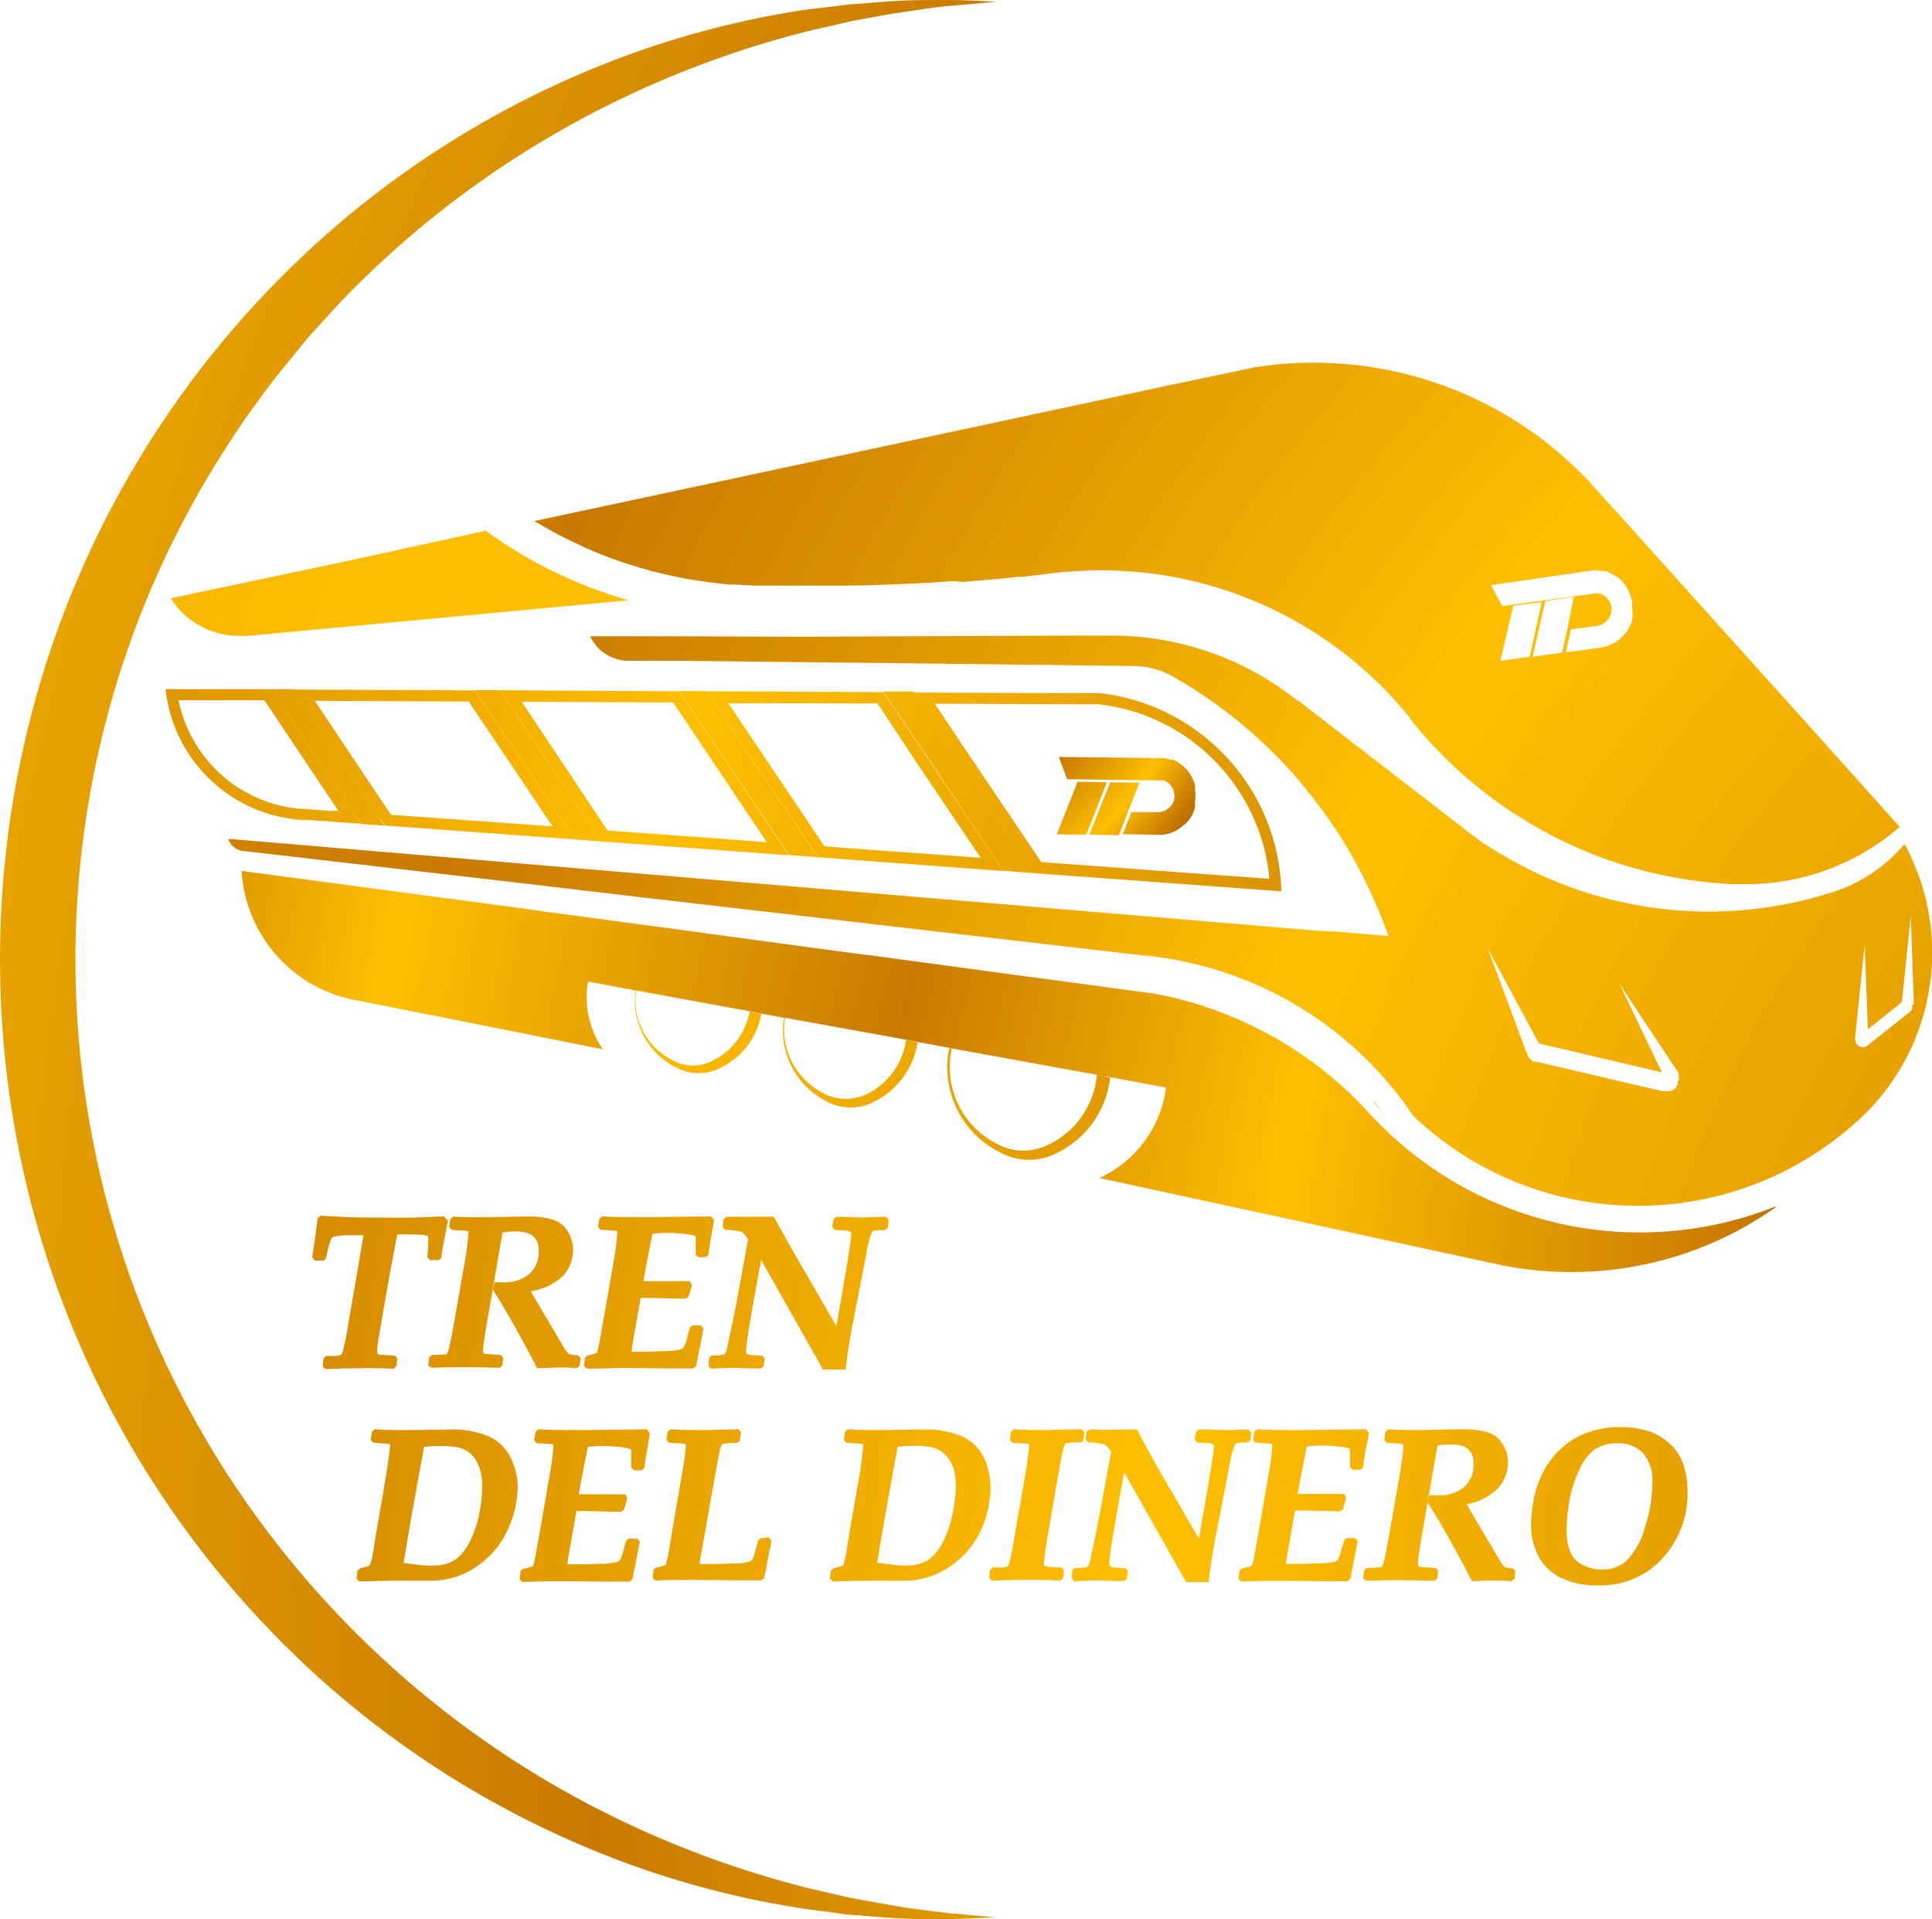
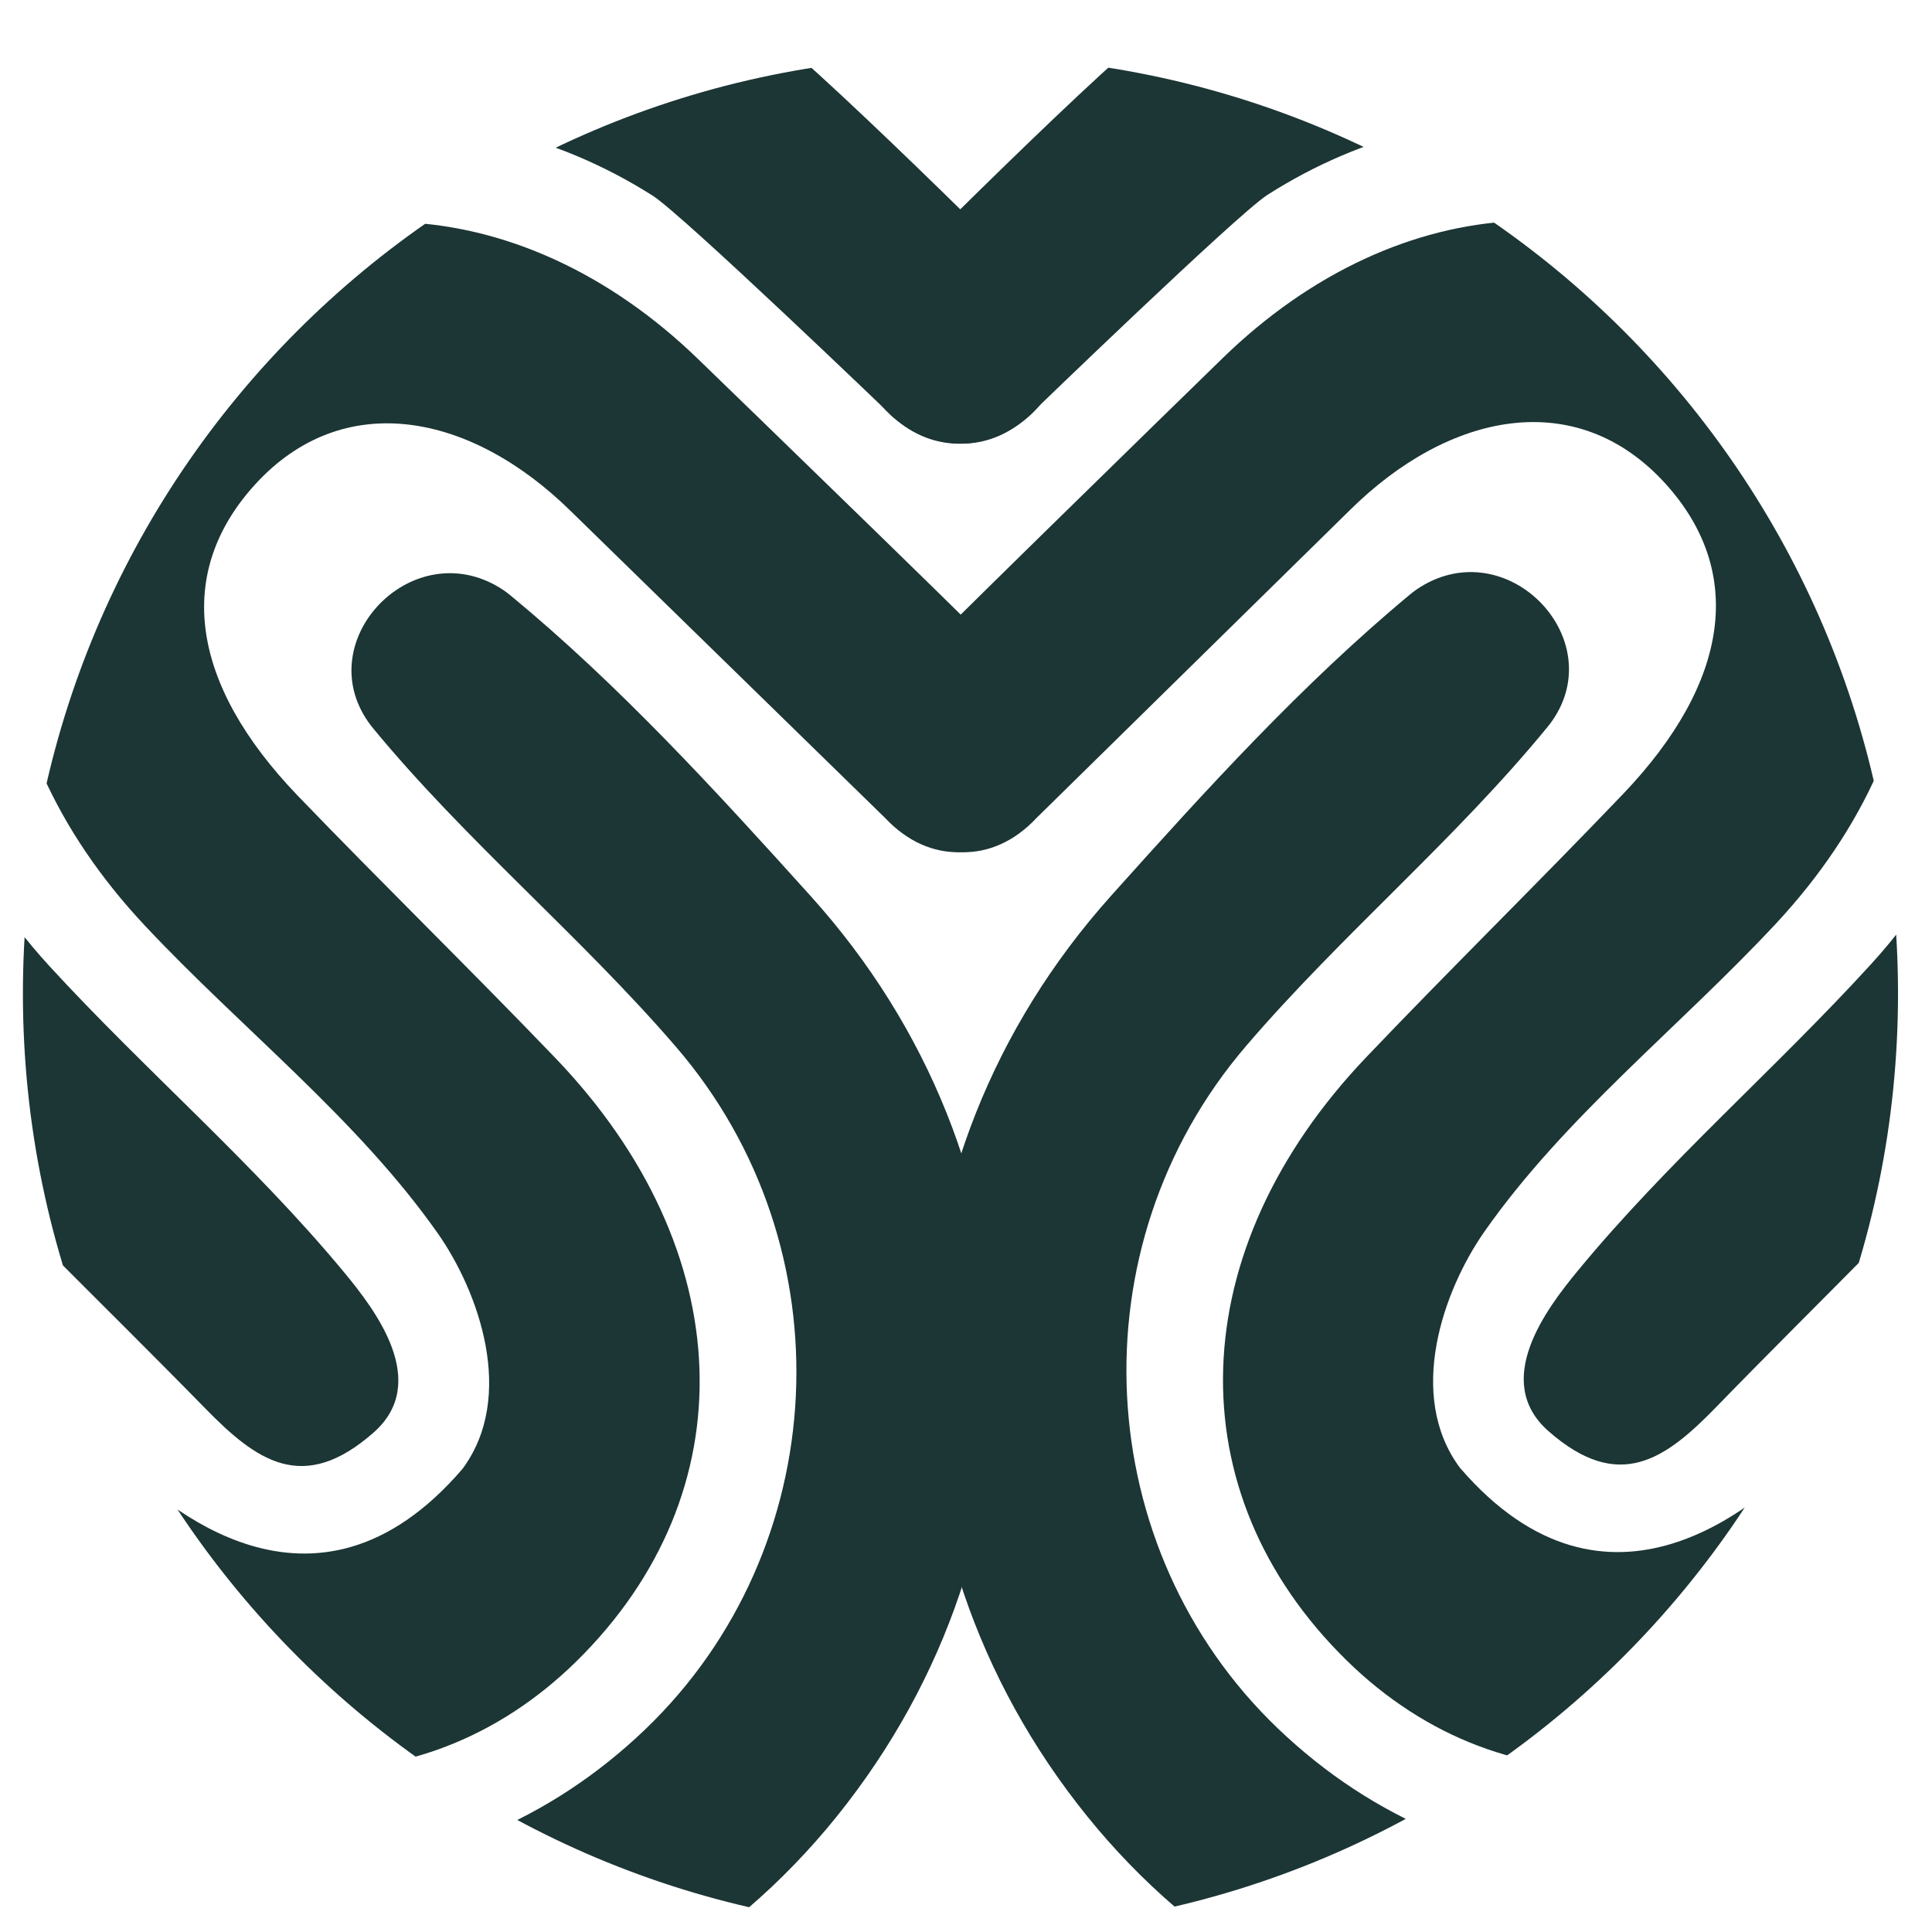
- <svg xmlns="http://www.w3.org/2000/svg" xmlns:xlink="http://www.w3.org/1999/xlink" viewBox="0 0 202.55 201.17">
-   <defs>
-     <style>.cls-1{fill:url(#Degradado_sin_nombre_54);}.cls-2{fill:url(#Degradado_sin_nombre_54-5);}.cls-3{fill:url(#Degradado_sin_nombre_54-8);}.cls-4{fill:url(#Degradado_sin_nombre_54-13);}.cls-5{fill:url(#Degradado_sin_nombre_52);}.cls-6{fill:none;}.cls-7{fill:url(#Degradado_sin_nombre_52-2);}.cls-8{fill:url(#Degradado_sin_nombre_4);}.cls-9{fill:url(#Degradado_sin_nombre_6);}.cls-10{fill:url(#Degradado_sin_nombre_52-6);}.cls-11{fill:url(#Degradado_sin_nombre_4-2);}.cls-12{fill:url(#Degradado_sin_nombre_52-8);}.cls-13{fill:url(#Degradado_sin_nombre_52-12);}.cls-14{fill:url(#Degradado_sin_nombre_52-14);}.cls-15{fill:url(#Degradado_sin_nombre_52-16);}.cls-16{fill:url(#Degradado_sin_nombre_52-19);}.cls-17{fill:url(#Degradado_sin_nombre_52-21);}.cls-18{fill:url(#Degradado_sin_nombre_52-23);}.cls-19{fill:url(#Degradado_sin_nombre_52-25);}.cls-20{fill:url(#Degradado_sin_nombre_52-26);}.cls-21{fill:url(#Degradado_sin_nombre_52-28);}</style>
-     <radialGradient id="Degradado_sin_nombre_54" cx="316.5" cy="176.43" r="653.03" gradientUnits="userSpaceOnUse">
-       <stop offset="0.11" stop-color="#c87a00" />
-       <stop offset="0.3" stop-color="#ffbf00" />
-       <stop offset="0.49" stop-color="#c87a00" />
-       <stop offset="0.67" stop-color="#ffbf00" />
-       <stop offset="0.78" stop-color="#c87a00" />
-       <stop offset="1" stop-color="#332700" />
-     </radialGradient>
-     <radialGradient id="Degradado_sin_nombre_54-5" cx="316.57" cy="176.42" r="653.2" xlink:href="#Degradado_sin_nombre_54" />
-     <radialGradient id="Degradado_sin_nombre_54-8" cx="316.36" cy="176.42" r="652.63" xlink:href="#Degradado_sin_nombre_54" />
-     <radialGradient id="Degradado_sin_nombre_54-13" cx="316.53" cy="176.44" r="653.19" xlink:href="#Degradado_sin_nombre_54" />
-     <radialGradient id="Degradado_sin_nombre_52" cx="363.21" cy="158.85" r="617.83" gradientUnits="userSpaceOnUse">
-       <stop offset="0" stop-color="#332700" />
-       <stop offset="0.19" stop-color="#c87a00" />
-       <stop offset="0.35" stop-color="#ffbf00" />
-       <stop offset="0.49" stop-color="#c87a00" />
-       <stop offset="0.67" stop-color="#ffbf00" />
-       <stop offset="0.78" stop-color="#c87a00" />
-       <stop offset="1" stop-color="#332700" />
-     </radialGradient>
-     <radialGradient id="Degradado_sin_nombre_52-2" cx="195.73" cy="114.77" r="336.87" xlink:href="#Degradado_sin_nombre_52" />
-     <radialGradient id="Degradado_sin_nombre_4" cx="277.36" cy="159.02" r="632.94" gradientUnits="userSpaceOnUse">
-       <stop offset="0" stop-color="#332700" />
-       <stop offset="0.02" stop-color="#c87a00" />
-       <stop offset="0.24" stop-color="#ffbf00" />
-       <stop offset="0.38" stop-color="#c87a00" />
-       <stop offset="0.67" stop-color="#ffbf00" />
-       <stop offset="0.78" stop-color="#c87a00" />
-       <stop offset="1" stop-color="#332700" />
-     </radialGradient>
-     <radialGradient id="Degradado_sin_nombre_6" cx="277.39" cy="159.08" r="633.04" gradientUnits="userSpaceOnUse">
-       <stop offset="0" stop-color="#332700" />
-       <stop offset="0.19" stop-color="#c87a00" />
-       <stop offset="0.35" stop-color="#ffbf00" />
-       <stop offset="0.4" stop-color="#ffbf00" />
-       <stop offset="0.78" stop-color="#c87a00" />
-       <stop offset="1" stop-color="#332700" />
-     </radialGradient>
-     <radialGradient id="Degradado_sin_nombre_52-6" cx="277.37" cy="159.01" r="632.95" xlink:href="#Degradado_sin_nombre_52" />
-     <radialGradient id="Degradado_sin_nombre_4-2" cx="277.37" cy="159.03" r="632.98" xlink:href="#Degradado_sin_nombre_4" />
-     <radialGradient id="Degradado_sin_nombre_52-8" cx="238.67" cy="138.4" r="300.73" xlink:href="#Degradado_sin_nombre_52" />
-     <radialGradient id="Degradado_sin_nombre_52-12" cx="276.78" cy="144.25" r="620.58" xlink:href="#Degradado_sin_nombre_52" />
-     <radialGradient id="Degradado_sin_nombre_52-14" cx="275.95" cy="140.97" r="617.21" xlink:href="#Degradado_sin_nombre_52" />
-     <radialGradient id="Degradado_sin_nombre_52-16" cx="275.37" cy="138.92" r="615.75" xlink:href="#Degradado_sin_nombre_52" />
-     <radialGradient id="Degradado_sin_nombre_52-19" cx="277.35" cy="159.07" r="632.93" xlink:href="#Degradado_sin_nombre_52" />
-     <radialGradient id="Degradado_sin_nombre_52-21" cx="277.37" cy="159.04" r="632.97" xlink:href="#Degradado_sin_nombre_52" />
-     <radialGradient id="Degradado_sin_nombre_52-23" cx="277.33" cy="159.02" r="632.82" xlink:href="#Degradado_sin_nombre_52" />
-     <radialGradient id="Degradado_sin_nombre_52-25" cx="277.39" cy="159.01" r="632.99" xlink:href="#Degradado_sin_nombre_52" />
-     <radialGradient id="Degradado_sin_nombre_52-26" cx="277.35" cy="159.04" r="632.9" xlink:href="#Degradado_sin_nombre_52" />
-     <radialGradient id="Degradado_sin_nombre_52-28" cx="65.01" cy="-548.16" r="45.64" gradientTransform="translate(-50.36 596.94) rotate(8.48)" xlink:href="#Degradado_sin_nombre_52" />
+ <svg xmlns="http://www.w3.org/2000/svg" width="1000" height="1000" viewBox="0 0 264.583 264.584" version="1.1" id="svg4792">
+   <defs id="defs4786">
+     <clipPath clipPathUnits="userSpaceOnUse" id="clipPath1836">
+       <path d="m 102.933,3202.469 c -14.017,-0.014 -25.366,-11.39 -25.352,-25.407 v 0 c 0.016,-14.016 11.392,-25.367 25.408,-25.351 v 0 c 14.017,0.014 25.368,11.39 25.352,25.407 v 0 c -0.016,14.008 -11.374,25.352 -25.378,25.351 v 0 c -0.01,0 -0.02,0 -0.03,0" id="path1834" />
+     </clipPath>
  </defs>
-   <g id="Capa_2" data-name="Capa 2">
-     <g id="Capa_1-2" data-name="Capa 1">
-       <path class="cls-1" d="M41.14,143.49h.15l.28-.28.09-.8-.26-.3-1.27-.07c-.42,0-.51-.1-.51-.11s-.07-.06-.07-.2,0-.19,0-.3c0-.4.14-1.07.29-2l1-5.76.81-4.27h.93q1.08,0,1.71.06a1.75,1.75,0,0,1,.56.1,1.32,1.32,0,0,1,.06.51,15.75,15.75,0,0,1-.1,1.58l0,.14.27.31H46l.29-.26v-.14c0-.24.14-1.07.65-3.59l0-.16-.38-.43-.16,0c-.55,0-1.52.09-2.9.12s-2.59,0-3.57,0c-1.59,0-3.18,0-4.73-.11l-1.49-.07h-.14l-.3.31V128c-.18,1.47-.35,2.7-.53,3.66l0,.15.27.34h.91l.26-.24,0-.1c.06-.28.15-.64.26-1.07a4.54,4.54,0,0,1,.28-.83,1.15,1.15,0,0,1,.13-.21l.38-.1a7.54,7.54,0,0,1,1.08-.11l1.79,0-.67,4-.91,5.25a23.37,23.37,0,0,1-.62,3.05.74.74,0,0,1-.18.27,3.2,3.2,0,0,1-.91.09l-.52,0h-.12l-.26.26-.08.79.27.32h.16c1.12-.05,2.26-.08,3.37-.08C39.13,143.41,40.31,143.44,41.14,143.49Z" />
-       <path class="cls-1" d="M48.48,129a2.3,2.3,0,0,1,.64.08,1,1,0,0,1,0,.18,33,33,0,0,1-.55,3.9l-1,5.71c-.17,1-.34,1.83-.48,2.41a1.48,1.48,0,0,1-.28.69c-.2,0-.49.05-.9.07l-.62,0-.29.24-.1.87.33.24h.11c2.15-.09,4.54-.09,6.91,0h.13l.28-.25.1-.78-.23-.31-1.29-.09a1.24,1.24,0,0,1-.54-.09.27.27,0,0,1-.06-.2v-.23c0-.23.12-1.13.65-4.15l1.39-8.08a7.11,7.11,0,0,1,1.45-.11c1.6,0,2.35.64,2.35,2a3.09,3.09,0,0,1-1,2.47,4.06,4.06,0,0,1-2.75.86c-.21,0-.41,0-.61,0l-.27,0-.19.77.08.11c1,1.54,2.54,4.21,4.48,7.93l.1.19h.21c.7,0,1.38-.07,2-.07s1.29,0,1.81.07h.12l.32-.25.09-.83-.31-.28h-.11a3,3,0,0,1-.77-.12,1.19,1.19,0,0,1-.33-.35c-.16-.2-.51-.79-1.06-1.74l-2.66-4.5A6.22,6.22,0,0,0,59,133.78,4,4,0,0,0,60.08,131a3.61,3.61,0,0,0-.92-2.4c-.63-.72-1.9-1.08-3.87-1.08l-4.25.09c-1.35,0-2.49,0-3.39-.07h-.12l-.31.24-.13.85.28.31Z" />
-       <path class="cls-1" d="M61.69,143.48c1.41,0,2.68-.07,3.77-.07l4.75.05,2.35,0h.12l.3-.25.78-3.94-.28-.32h-.92l-.24.24,0,.07c-.16.47-.25.79-.29,1a3.18,3.18,0,0,1-.36,1,.68.68,0,0,1-.37.21,6.24,6.24,0,0,1-1.3.16c-.66,0-1.45.07-2.35.07H66.21c.06-.5.17-1.18.32-2.05l.64-3.59h.6l4,.09h.12l.3-.23.35-1.18-.22-.43h-.21c-.74,0-1.43,0-2.07,0l-2.59,0c.13-.78.25-1.4.33-1.83l.62-3.13a11.72,11.72,0,0,1,1.69-.1,14.6,14.6,0,0,1,1.57.09,6.13,6.13,0,0,1,1.07.17,1.39,1.39,0,0,1,.21.1,1,1,0,0,1,0,.26c0,.17,0,.66,0,1.5v.14l.28.28H74l.28-.25v-.12c.06-.48.14-1,.24-1.55.26-1.42.3-1.75.31-1.86v-.14l-.29-.35h-.15l-6.55.08c-1.91,0-3.46,0-4.59-.08h-.13l-.29.25-.12.86.26.3h.14c1.07.06,1.39.09,1.48.1a.16.16,0,0,1,.13.06s0,.06,0,.16a25.52,25.52,0,0,1-.39,3l-.83,4.8c-.45,2.54-.71,4-.78,4.26a2.84,2.84,0,0,1-.13.45l0,.06a5.16,5.16,0,0,1-.92.27l-.08,0-.26.23-.11.85.29.29Z" />
-       <path class="cls-1" d="M88.68,143.3c.21-1.62.43-3,.65-4.17l1.49-7.63a10.88,10.88,0,0,1,.57-2.31c.13-.17.2-.18.2-.18a7.54,7.54,0,0,1,1.09-.06h.11l.32-.26.06-.85-.31-.28h-.13c-1.16,0-1.86.07-2.08.07s-1,0-2.27-.07h-.7l-.27.25-.16.77.26.36h.15l1,.06a1.2,1.2,0,0,1,.51.12s.08,0,.08.24c0,.61-.52,3.86-1.57,9.65l-4.51-7.8-2.06-3.66-3.24,0c-.42,0-.93,0-1.54,0h-.1l-.36.22-.1.83.22.32.15,0a6.71,6.71,0,0,1,1.66.23s.19.11.63.76l-1.2,6.57c-.15.79-.32,1.68-.53,2.64l-.45,2.09a2.14,2.14,0,0,1-.2.65,1,1,0,0,1-.2.15,6.25,6.25,0,0,1-1.1.09H74.6l-.26.26-.06.79.24.33h.18c1-.06,1.69-.09,2-.09l2.39.07h.68l.28-.21.13-.82-.24-.31h-.15l-.93-.06a1.52,1.52,0,0,1-.53-.12s-.11,0-.11-.27c0-.82.53-4,1.58-9.59l6.49,11.5h2.37Z" />
-       <path class="cls-2" d="M53.55,152.84a4.76,4.76,0,0,0-2.21-2.22,9.77,9.77,0,0,0-4.33-.76l-4.09.06c-1.31,0-2.48,0-3.51-.08h-.14l-.27.24-.14.87.28.3h.13l1.46.11a.41.41,0,0,1,.16.06.3.3,0,0,1,0,.15c0,.32-.13,1.43-.73,5-.51,2.86-.86,4.85-1,5.91a9.48,9.48,0,0,1-.38,1.61,1.86,1.86,0,0,1-.65.22l-.38.1-.26.23-.11.85.29.29h.14c.91,0,2-.07,3.24-.07.45,0,1.15,0,2,0l2,0a8.37,8.37,0,0,0,5.09-1.61,9.07,9.07,0,0,0,3.14-3.84,11,11,0,0,0,1-4.37A7.19,7.19,0,0,0,53.55,152.84Zm-3.33,6a12,12,0,0,1-.81,2.46,7.11,7.11,0,0,1-1,1.6,3.4,3.4,0,0,1-1.28.93,5.21,5.21,0,0,1-1.88.3A12,12,0,0,1,43.5,164l-1.19-.15c.14-.92.43-2.57.84-4.94l.94-5.23c.18-.95.31-1.62.37-2a16.46,16.46,0,0,1,1.87-.09,8.21,8.21,0,0,1,1.5.11,2.81,2.81,0,0,1,1.93,1.17,3.8,3.8,0,0,1,.58,1.23,6,6,0,0,1,.21,1.72A13.94,13.94,0,0,1,50.22,158.81Z" />
-       <path class="cls-1" d="M67.71,149.84l-6.55.08c-1.91,0-3.46,0-4.59-.08h-.14l-.28.25L56,151l.27.3h.14c1.07.06,1.39.09,1.47.1a.17.17,0,0,1,.14.06s0,.06,0,.16a24.18,24.18,0,0,1-.4,3l-.82,4.8c-.45,2.54-.71,4-.78,4.26a2.84,2.84,0,0,1-.13.45l-.06.06a4.75,4.75,0,0,1-.91.27l-.08,0-.26.23-.11.85.29.29H55c1.41-.05,2.68-.07,3.76-.07l4.76.05,2.35,0H66l.3-.25.78-3.94-.28-.32h-.92l-.24.24,0,.07c-.16.47-.25.79-.29.95a3.54,3.54,0,0,1-.36,1,.68.68,0,0,1-.37.21,6.24,6.24,0,0,1-1.3.16c-.66,0-1.45.06-2.35.06H59.48c.06-.49.17-1.17.32-2l.64-3.59H61l4,.09h.11l.31-.23.35-1.18-.22-.43h-.21c-.74,0-1.43,0-2.08,0l-2.58,0q.2-1.19.33-1.83l.62-3.14a13.44,13.44,0,0,1,1.69-.09,14.42,14.42,0,0,1,1.56.09,5.93,5.93,0,0,1,1.07.17,1.25,1.25,0,0,1,.22.1,2,2,0,0,1,0,.26c0,.17,0,.66,0,1.5v.14l.29.28h.81l.29-.25v-.12c.06-.48.14-1,.24-1.55.26-1.42.3-1.75.31-1.86v-.14l-.29-.35Z" />
-       <path class="cls-1" d="M79.71,161.27l-.23.24,0,.07c-.15.47-.25.79-.28.95a4,4,0,0,1-.36,1,.76.76,0,0,1-.38.21,6.24,6.24,0,0,1-1.3.16c-.66,0-1.45.06-2.34.06H73.36c0-.45.15-1.06.29-1.82L75,154.46c.24-1.36.41-2.21.5-2.53a1.63,1.63,0,0,1,.19-.5.32.32,0,0,1,.17-.09,11.54,11.54,0,0,1,1.32-.08h.12l.27-.25.12-.84-.25-.33h-.16l-3.47.08c-1.25,0-2.39,0-3.39-.08h-.14l-.29.26-.11.84.23.31h.16c1.12.06,1.4.09,1.47.1a.33.33,0,0,1,.16.07.24.24,0,0,1,0,.15,19.82,19.82,0,0,1-.31,2.41l-1.37,8a13.38,13.38,0,0,1-.41,2,.23.23,0,0,1,0,.09l-.07,0a4.9,4.9,0,0,1-.88.25l-.08,0-.26.23-.11.85.29.29h.14c.93-.05,2.24-.07,3.88-.07l4.36.05,2.63,0h.12l.3-.24,0-.11c.06-.24.15-.64.26-1.25s.17-.94.26-1.36.19-.92.21-1.1l0-.14-.27-.31Z" />
-       <path class="cls-3" d="M103.17,152.84a4.8,4.8,0,0,0-2.21-2.22,9.8,9.8,0,0,0-4.33-.76l-4.09.06c-1.31,0-2.48,0-3.51-.08h-.14l-.29.24-.12.87.27.3h.14l1.46.11a.31.31,0,0,1,.15.06s0,.06,0,.15a47.92,47.92,0,0,1-.73,5c-.5,2.86-.85,4.85-1,5.91a8.72,8.72,0,0,1-.36,1.61,2.11,2.11,0,0,1-.65.22l-.38.1-.26.23-.11.85.29.29h.14c.91,0,2-.07,3.23-.07.46,0,1.16,0,2,0l2,0a8.44,8.44,0,0,0,5.1-1.61,9.22,9.22,0,0,0,3.14-3.84,10.94,10.94,0,0,0,.93-4.37A7.18,7.18,0,0,0,103.17,152.84Zm-3.33,6a13.34,13.34,0,0,1-.81,2.46,7.11,7.11,0,0,1-1,1.6,3.4,3.4,0,0,1-1.28.93,5.25,5.25,0,0,1-1.88.3,11.88,11.88,0,0,1-1.72-.15l-1.19-.15c.14-.92.43-2.57.84-4.94l.94-5.23c.18-.95.3-1.62.37-2a16.39,16.39,0,0,1,1.86-.09,8.26,8.26,0,0,1,1.51.11,3.4,3.4,0,0,1,1.09.39,3.31,3.31,0,0,1,.84.78A4.26,4.26,0,0,1,100,154a6.86,6.86,0,0,1,.21,1.72A14.57,14.57,0,0,1,99.84,158.81Z" />
-       <path class="cls-1" d="M113.29,151.26l.27-.25.14-.84-.25-.33h-.17c-1.82,0-3,.08-3.48.08-1.28,0-2.42,0-3.39-.08h-.14l-.28.27-.12.84.26.3,1.13.06a1.88,1.88,0,0,1,.56.08l.08,0a.52.52,0,0,1,0,.15,38.3,38.3,0,0,1-.55,3.89l-1,5.73a23.63,23.63,0,0,1-.55,2.76c-.09.23-.17.3-.19.31a3.08,3.08,0,0,1-.92.1l-.52,0h-.11l-.26.26-.09.79.27.32h.16c1.06-.05,2.2-.08,3.36-.08,1.52,0,2.71,0,3.53.08h.15l.28-.28.09-.8-.26-.3-1.26-.06a1.12,1.12,0,0,1-.52-.11s-.07-.05-.07-.21a20.83,20.83,0,0,1,.28-2.23l1.41-8.17a14.49,14.49,0,0,1,.46-2,.4.4,0,0,1,.11-.18.31.31,0,0,1,.15-.08,11.44,11.44,0,0,1,1.31-.08Z" />
-       <path class="cls-1" d="M130.79,151.24l.31-.26.07-.85-.32-.28h-.13c-1.15.05-1.85.07-2.07.07s-1,0-2.28-.07h-.69l-.27.24-.16.78.26.36h.15l1,.06a1.33,1.33,0,0,1,.51.11s.09.05.09.25c0,.61-.53,3.86-1.57,9.65l-4.52-7.8-2-3.66-3.24.05c-.42,0-.94,0-1.54-.05h-.1l-.37.22-.09.83.21.32.16,0a6.38,6.38,0,0,1,1.65.23s.2.11.64.76l-1.2,6.57c-.15.79-.33,1.68-.53,2.64l-.45,2.09c-.12.53-.2.64-.21.64a.8.8,0,0,1-.19.16,8,8,0,0,1-1.1.08h-.13l-.26.26-.07.79.25.33h.17c1-.06,1.7-.09,2-.09l2.39.07h.68l.28-.21.12-.82-.23-.31h-.15l-.93-.06a1.63,1.63,0,0,1-.54-.12s-.1-.05-.1-.27c0-.82.53-4,1.57-9.59l6.5,11.5h2.37l0-.29c.22-1.62.44-3,.66-4.17l1.48-7.63a10.23,10.23,0,0,1,.58-2.31c.12-.17.19-.18.19-.18a7.84,7.84,0,0,1,1.1-.06Z" />
-       <path class="cls-1" d="M143.5,150.33v-.14l-.29-.35h-.16l-6.54.08c-1.92,0-3.46,0-4.6-.08h-.13l-.28.25-.13.86.27.3h.13c1.07.06,1.4.09,1.48.1a.18.18,0,0,1,.14.06s0,.06,0,.16a25.52,25.52,0,0,1-.39,3l-.83,4.8c-.44,2.54-.7,4-.77,4.26a3.23,3.23,0,0,1-.14.45.1.1,0,0,1-.05.06,4.76,4.76,0,0,1-.92.27l-.08,0-.25.23-.12.85.29.29h.14c1.42-.05,2.69-.07,3.77-.07l4.75.05,2.36,0h.12l.3-.25.77-3.94-.28-.32h-.91l-.24.24,0,.07c-.16.47-.25.79-.29.95a3.54,3.54,0,0,1-.36,1,.72.72,0,0,1-.38.21,6.24,6.24,0,0,1-1.3.16c-.66,0-1.45.06-2.34.06h-1.43q.09-.74.33-2l.63-3.59h.6c1.34,0,2.67.07,4,.09h.11l.31-.23.34-1.18-.21-.43h-.22c-.73,0-1.43,0-2.07,0l-2.59,0c.14-.79.25-1.4.34-1.83l.62-3.14a13.38,13.38,0,0,1,1.68-.09,14.6,14.6,0,0,1,1.57.09,5.93,5.93,0,0,1,1.07.17,1,1,0,0,1,.21.1.8.8,0,0,1,0,.26c0,.17,0,.66,0,1.5v.14l.28.28h.82l.28-.25,0-.12c.06-.48.13-1,.23-1.55C143.45,150.77,143.49,150.44,143.5,150.33Z" />
-       <path class="cls-1" d="M158.59,164.42a2.85,2.85,0,0,1-.77-.12,1.3,1.3,0,0,1-.34-.35c-.15-.2-.51-.79-1.06-1.74l-2.66-4.51a6.21,6.21,0,0,0,3.23-1.63,4,4,0,0,0,1.11-2.76,3.61,3.61,0,0,0-.92-2.4c-.63-.72-1.89-1.08-3.87-1.08l-4.24.09c-1.35,0-2.49,0-3.39-.07h-.13l-.3.24-.13.85.28.31,1.11.07a2.37,2.37,0,0,1,.63.09.4.4,0,0,1,0,.18,35.46,35.46,0,0,1-.55,3.9l-1,5.71c-.18,1-.34,1.83-.48,2.41a1.8,1.8,0,0,1-.28.69c-.2,0-.5,0-.9.07l-.62,0-.29.24-.1.86.33.25h.11c2.15-.09,4.54-.09,6.9,0h.13l.29-.25.1-.78-.24-.31-1.28-.09a1.24,1.24,0,0,1-.54-.09.27.27,0,0,1-.06-.2v-.24c0-.22.11-1.12.64-4.14l1.4-8.08a7.11,7.11,0,0,1,1.45-.11c1.6,0,2.34.63,2.34,2a3.08,3.08,0,0,1-1,2.47,4.08,4.08,0,0,1-2.75.86l-.61,0-.28,0-.18.76.08.12c1,1.54,2.54,4.2,4.48,7.93l.1.19h.21c.69-.05,1.38-.07,2-.07s1.28,0,1.8.07h.13l.32-.26.08-.83-.3-.27Z" />
-       <path class="cls-4" d="M176.48,153.52a5.29,5.29,0,0,0-1.5-2.24,6.33,6.33,0,0,0-2.37-1.32,10.07,10.07,0,0,0-2.71-.36,10.38,10.38,0,0,0-3.36.53,8.34,8.34,0,0,0-2.78,1.64,8.79,8.79,0,0,0-2,2.6,10.34,10.34,0,0,0-1,3,16.11,16.11,0,0,0-.24,2.31,7.31,7.31,0,0,0,.79,3.51,5.23,5.23,0,0,0,2.4,2.24,8.54,8.54,0,0,0,3.75.77,8.79,8.79,0,0,0,6.89-2.89,10,10,0,0,0,2.57-6.94A8.9,8.9,0,0,0,176.48,153.52Zm-4.06,6.69a8,8,0,0,1-1.87,3.39,3.81,3.81,0,0,1-2.64.94,4.29,4.29,0,0,1-2-.5,2.65,2.65,0,0,1-1.3-1.4,6.46,6.46,0,0,1-.38-2.31,19.08,19.08,0,0,1,.28-2.84,12.6,12.6,0,0,1,1-3.27A5.42,5.42,0,0,1,167.1,152a4.27,4.27,0,0,1,2.5-.7,3.6,3.6,0,0,1,2.63,1,4.44,4.44,0,0,1,1,3.3A15,15,0,0,1,172.42,160.21Z" />
-       <path class="cls-5" d="M104.36,201c-1.64.07-3.29.14-4.94.19s-3.3,0-5-.08-3.3-.24-5-.36c-.41,0-.82-.07-1.23-.13L87,200.45l-2.47-.32a95.59,95.59,0,0,1-19.37-5,99.58,99.58,0,0,1-34-21.37A101.18,101.18,0,0,1,2.05,120.93a102,102,0,0,1,0-40.69A101,101,0,0,1,31.16,27.39,99.47,99.47,0,0,1,65.19,6,95.91,95.91,0,0,1,84.56,1L87,.72,88.26.56c.42-.06.83-.11,1.24-.13,1.66-.12,3.31-.28,5-.36s3.31-.07,5-.07,3.3.11,4.94.18c-1.64.16-3.28.3-4.91.44s-3.26.43-4.87.65-3.23.56-4.83.84c-.4.07-.8.15-1.2.25l-1.19.28L85,3.19a103.91,103.91,0,0,0-18.3,6.42A102,102,0,0,0,35.57,31.79l-3.22,3.53c-1,1.23-2,2.45-3,3.68s-1.93,2.53-2.87,3.81-1.81,2.61-2.67,3.94A99.61,99.61,0,0,0,15.06,63.6a99.29,99.29,0,0,0,0,74,99.7,99.7,0,0,0,8.72,16.86,101.32,101.32,0,0,0,42.91,37.13A103.94,103.94,0,0,0,85,198l2.38.55,1.19.27c.4.1.8.19,1.2.25,1.6.28,3.21.59,4.82.85s3.25.45,4.88.64Z" />
-       <line class="cls-6" x1="196.47" y1="109.56" x2="196.47" y2="109.56" />
-       <line class="cls-6" x1="173.37" y1="115.34" x2="173.37" y2="115.34" />
-       <line class="cls-6" x1="193.56" y1="112.46" x2="193.49" y2="112.53" />
-       <polygon class="cls-7" points="196.47 109.56 196.47 109.56 193.56 112.46 196.47 109.56" />
-       <line class="cls-6" x1="193.56" y1="112.46" x2="193.49" y2="112.53" />
-       <path class="cls-6" d="M146.76,119.49l0,0" />
-       <line class="cls-6" x1="112.06" y1="115.89" x2="111.95" y2="115.87" />
-       <path class="cls-6" d="M107.6,125.26l.67.14h0" />
-       <path class="cls-7" d="M143.57,119c-.34-.36-.68-.74-1-1.11C142.91,118.22,143.24,118.59,143.57,119Z" />
-       <path class="cls-7" d="M143.57,119c-.34-.36-.68-.74-1-1.11C142.91,118.22,143.24,118.59,143.57,119Z" />
-       <path class="cls-7" d="M143.57,119c-.34-.36-.68-.74-1-1.11C142.91,118.22,143.24,118.59,143.57,119Z" />
-       <line class="cls-6" x1="112.06" y1="115.89" x2="111.95" y2="115.87" />
-       <line class="cls-6" x1="193.56" y1="112.46" x2="193.49" y2="112.53" />
-       <line class="cls-6" x1="199.81" y1="106.75" x2="199.81" y2="106.75" />
-       <line class="cls-6" x1="175.84" y1="112.75" x2="175.84" y2="112.75" />
-       <line class="cls-6" x1="196.79" y1="109.76" x2="196.71" y2="109.83" />
-       <line class="cls-6" x1="196.79" y1="109.76" x2="196.71" y2="109.83" />
-       <path class="cls-8" d="M200.35,89.83c-.21-.46-.44-.9-.69-1.34a16.3,16.3,0,0,1-7,4.86,5.05,5.05,0,0,1-.55.18,42.37,42.37,0,0,1-34.76-4c-.85-.52-1.69-1-2.5-1.61v0L153.65,87l-1.89-1.46h0l-4.45-3.44-6.25-4.82-4.84-3.74,0,0-.07-.06-.08,0,0,0c-.37-.3-.75-.59-1.14-.86l0,0h0a30,30,0,0,0-3.9-2.43,31.1,31.1,0,0,0-14.49-3.56H116l-2.28,0h-1.44l-28.54.12L70,66.7l-8.13,0a4.48,4.48,0,0,0,3.8,2.57,1.06,1.06,0,0,0,.26,0h.18l4.86,0,5.54.06,20.69.23,5.38.06,16,.2h.17a8.74,8.74,0,0,1,4.06,1l.38.23a47.51,47.51,0,0,1,6.37,4.36c.17.12.33.26.5.4,1.32,1.09,2.59,2.25,3.79,3.46l.89.93c.16.15.29.32.43.47q.45.48.87,1c.28.32.56.65.83,1s.5.62.76.92l.82,1.1a48.78,48.78,0,0,1,5.76,10c.11.24.22.5.32.74.25.59.49,1.19.7,1.78.09.24.19.5.26.74a.85.85,0,0,1,.06.17l-5.62-.47L138,97.56l-4.68-.39L76,92.33h0L62.71,91.21l-8.49-.72L27.43,88.23l-3.51-.29a1.91,1.91,0,0,0,1.57,1.28l.09,0,27.63,3.19L65.83,93.9,120,100.18c.49,0,1,.1,1.45.16A38.43,38.43,0,0,1,148.19,117h0v0A34.17,34.17,0,0,0,194,118.16a3.11,3.11,0,0,0,.35-.3c.14-.12.29-.25.42-.38l.43-.38a24.2,24.2,0,0,0,5.34-7.6,4.7,4.7,0,0,0,.25-.6,23.19,23.19,0,0,0,1.57-5.91,21.56,21.56,0,0,0,.21-3.13A23.88,23.88,0,0,0,200.35,89.83ZM175.89,113.3v.1s0,0,0,.08a.61.61,0,0,1,0,.11h0a.29.29,0,0,1,0,.11,1.79,1.79,0,0,1-.12.24l-.09.09a.27.27,0,0,1-.07.08l-.09.1s-.06,0-.07,0l-.12.09s-.07,0-.08,0l-.2.09s-.06,0-.09,0l-.09,0h-.5l-.09,0h0a0,0,0,0,1,0,0l-11.79-2.76-1.5-.35h0s0,0,0,0h0a.3.3,0,0,1-.12,0,.06.06,0,0,0,0,0l-.1,0s0,0,0,0a.76.76,0,0,1-.13-.07.54.54,0,0,1-.12-.09,1,1,0,0,1-.15-.14l-.08-.09v0a.47.47,0,0,1-.06-.09.09.09,0,0,1,0-.06.33.33,0,0,1-.06-.1v0s0-.09-.06-.12v0l-.59-1.57-3.56-9.56,5.08,9.43.3.56.81.2.58.13,11.14,2.62h0l.35.09-.13-.29-4.31-9,6.16,9.3h0v0a0,0,0,0,1,0,0h0v0h0a.84.84,0,0,0,.06.14.11.11,0,0,1,0,.07.41.41,0,0,1,0,.08h0a.29.29,0,0,1,0,.1.54.54,0,0,1,0,.1v.09a.79.79,0,0,1,0,.25Zm24.58-7.91v.06s0,.06,0,.09,0,.06,0,.09a.2.2,0,0,1,0,.08s0,.05,0,.08,0,.06-.08.09,0,0,0,.06l0,0-.09.08-1.08.86-3.35,2.66-.07.06h0a.9.9,0,0,1-.58.19.88.88,0,0,1-.73-.83l0-.15,1-9.83.34,8.92,3.22-2.57.33-.29.06-.39.89-8.7.27,8.12.06,1.15Z" />
-       <path class="cls-6" d="M148.22,117.06l0,0" />
-       <path class="cls-9" d="M50.92,55.64,40.14,58l-5,1.08L17.9,62.72a8.46,8.46,0,0,0,7.18,3.94,7.83,7.83,0,0,0,.82,0H26l39.88-3.73A47.94,47.94,0,0,1,50.92,55.64Z" />
-       <line class="cls-6" x1="70.89" y1="104.57" x2="70.76" y2="104.55" />
-       <line class="cls-6" x1="112.21" y1="113.32" x2="112.09" y2="113.3" />
-       <polyline class="cls-6" points="155.63 99.25 155.64 99.27 155.64 99.27 155.64 99.27" />
-       <polyline class="cls-6" points="155.64 99.27 155.64 99.27 155.64 99.27 155.63 99.25" />
-       <polygon class="cls-10" points="161.82 109.46 161.02 109.27 161.02 109.27 161.82 109.46" />
-       <polygon class="cls-10" points="161.82 109.46 161.02 109.27 161.02 109.27 161.82 109.46" />
-       <path class="cls-11" d="M178.78,64l-8.38-9.32c-.61-.68-1.21-1.36-1.82-2l-.79-.88s0,0-.06-.07a.3.3,0,0,1-.11-.12l-.44-.48-.43-.47a.86.86,0,0,0-.07-.1c-.49-.51-1-1-1.42-1.44-.76-.71-1.55-1.41-2.35-2.1a39.73,39.73,0,0,0-25-9h-.14a38.9,38.9,0,0,0-6.37.51l-3.88.83h-.06l-4.76,1-6.84,1.47L56,54.63a.52.52,0,0,0,.13.06v0l.61.36c.47.28,1,.55,1.43.8l.5.27c.7.36,1.43.71,2.19,1.06l.53.25h0l.19.09h0v0l.45.18.15.08.48.18.14.06h0l.09.05h0l.67.26c.53.21,1,.36,1.43.52.25.09.5.18.74.25l.91.28.52.16.9.25.18.06.47.1c.26.08.5.14.76.2l.76.17.7.15.88.18c.55.1,1.1.19,1.57.25s1,.15,1.52.21l1.55.17h.15c.44,0,.88,0,1.34.06h.16c.4,0,.78.05,1.18.05h0c.32,0,.65,0,1,0h.21c.38,0,.76,0,1.14,0h.81a4.78,4.78,0,0,0,.53,0h.46l3,0h1.4l.65,0c2,0,4.15-.08,6.3-.17l3-.15,1.9-.14h.06l.32,0L101,61c1.94-.15,3.86-.32,5.7-.53l.44,0,.48-.05,2-.24.65-.09s0,0,.07,0a42.56,42.56,0,0,1,5.09-.3,41.53,41.53,0,0,1,32.32,15.38l0,.06h0l.3.38.08.12,0,0h0a45.71,45.71,0,0,0,12.27,10.58A45,45,0,0,0,175.66,92a45.7,45.7,0,0,0,6,.69H182a3.54,3.54,0,0,0,.45,0H183a24.51,24.51,0,0,0,16.16-6C192.82,79.59,185.91,71.92,178.78,64Zm-18.41,4.85-3.07.43,1.35-5.78,3-.39Zm.32,0L162,63l3-.43L164.31,66l-.55,2.42Zm10.46-4.72c0,.08,0,.13,0,.17v.08c0,.1,0,.19,0,.29s0,.12-.05.19,0,0,0,.08,0,.11,0,.17a4,4,0,0,1-.62,1.18s0,0-.05.06a4,4,0,0,1-1,.93,4.51,4.51,0,0,1-1.09.5,5,5,0,0,1-.58.12l-3.6.49.54-2.42,2.74-.36a1.6,1.6,0,0,0,.56-.18,1.8,1.8,0,0,0,.92-1.19,1.67,1.67,0,0,0,0-.59,2,2,0,0,0-.17-.55,1.72,1.72,0,0,0-1.18-.91l-.17,0-9.9,1.35-1.2-2.19L167,59.79h.17a6.15,6.15,0,0,1,.74.06l.16,0,.07,0a.59.59,0,0,1,.2.06h.06a.93.93,0,0,1,.2.08.28.28,0,0,1,.15.06l.09.05a2.58,2.58,0,0,1,.7.41l.06,0a3.72,3.72,0,0,1,.91,1,2.35,2.35,0,0,1,.26.46l.09.19s0,.05,0,.08,0,.11.06.15,0,.15.08.22a3.69,3.69,0,0,1,.11.56,4.08,4.08,0,0,1,0,.59A1.48,1.48,0,0,1,171.15,64.07Z" />
-       <path class="cls-6" d="M107.59,123l.69.15h0" />
-       <path class="cls-12" d="M186.15,126.57a37,37,0,0,1-21.4,6.78,37.34,37.34,0,0,1-7.18-.69c-.48-.1-.91-.19-1.31-.29h-.09l-.59-.14c-.53-.1-1.05-.23-1.57-.33-12.32-2.68-25.75-5.6-38.76-8.41a12.08,12.08,0,0,0,7-9.48l-5.79-1.07-1.43-.26-15.17-2.76-.26-.06-3.27-.6L95,109l-2.07-.38L82.31,106.7l-.12,0-2.37-.44L78.57,106l-3.94-.71-7.93-1.46h-.06l-5-.93a9.34,9.34,0,0,0-.14,1.6A9.61,9.61,0,0,0,63.2,110c-8.86-1.77-18.58-3.71-25.84-5.14l-.49-.09A14.68,14.68,0,0,1,25.33,91.3c5.72.77,16.18,2.17,29.92,4l1.75.25,5,.67,3.49.47,6.2.83,4.35.6,12.83,1.73,2,.26.1,0h0l15.71,2.13h0l4,.53,8,1.08,2.14.29a36.88,36.88,0,0,1,6.15,1.61,40.42,40.42,0,0,1,16,10.32h0c.38.44.75.83,1.1,1.19v0a38.47,38.47,0,0,0,42.09,9.21Z" />
-       <path class="cls-10" d="M144.92,116.52c-.36-.38-.71-.77-1-1.16C144.23,115.74,144.57,116.12,144.92,116.52Z" />
-       <path class="cls-10" d="M144.92,116.52c-.36-.38-.71-.77-1-1.16C144.23,115.74,144.57,116.12,144.92,116.52Z" />
-       <path class="cls-10" d="M144.92,116.52c-.36-.38-.71-.77-1-1.16C144.23,115.74,144.57,116.12,144.92,116.52Z" />
-       <path class="cls-13" d="M115,112.67a8.94,8.94,0,0,1-5.22,7.39,3.11,3.11,0,0,1-.5.21,5.62,5.62,0,0,1-2,.35,5.76,5.76,0,0,1-2.2-.44l-.19-.09a9,9,0,0,1-5.32-8.19,9.19,9.19,0,0,1,.22-2l-.26-.06a9.2,9.2,0,0,0-.23,2.05,10,10,0,0,0,5.93,9.1l.21.09a6.21,6.21,0,0,0,2.45.51,6.5,6.5,0,0,0,2.16-.38l.56-.25a10,10,0,0,0,5.78-8Z" />
-       <path class="cls-10" d="M91,115.79a6.39,6.39,0,0,0,.6-.26A4,4,0,0,1,91,115.79Z" />
-       <path class="cls-14" d="M95,109a7.48,7.48,0,0,1-4.27,5.77c-.18.07-.35.16-.55.22l-.13,0a4.65,4.65,0,0,1-1.4.21,5,5,0,0,1-1.6-.27,0,0,0,0,0,0,0,3.93,3.93,0,0,1-.43-.18h0A7.52,7.52,0,0,1,82.2,108a6.63,6.63,0,0,1,.11-1.28l-.12,0a7,7,0,0,0-.11,1.3,8.32,8.32,0,0,0,4.85,7.57h0a3.32,3.32,0,0,0,.47.2h0a5.3,5.3,0,0,0,3.33.08l.15-.06h0l.3-.12a2.23,2.23,0,0,0,.31-.12,8.38,8.38,0,0,0,4.57-5.6,5.1,5.1,0,0,0,.14-.7Z" />
-       <path class="cls-10" d="M91.56,115.53a4,4,0,0,1-.6.26A6.39,6.39,0,0,0,91.56,115.53Z" />
-       <path class="cls-15" d="M78.57,106c0,.16,0,.31-.08.46a7,7,0,0,1-3.92,4.8,2.37,2.37,0,0,1-.41.17l-.18.06a4.15,4.15,0,0,1-1.32.22,4.23,4.23,0,0,1-1.52-.28,4.43,4.43,0,0,1-.45-.2,7,7,0,0,1-4.07-6.35,7.2,7.2,0,0,1,.08-1h-.06a7.1,7.1,0,0,0-.08,1A7.78,7.78,0,0,0,71.08,112c.15.07.31.15.48.21a4.73,4.73,0,0,0,1.69.29,4.31,4.31,0,0,0,1.47-.23l.2-.06a3.76,3.76,0,0,0,.46-.2,7.78,7.78,0,0,0,4.44-5.73Z" />
-       <line class="cls-6" x1="70.89" y1="104.57" x2="70.76" y2="104.55" />
-       <line class="cls-6" x1="112.21" y1="113.32" x2="112.09" y2="113.3" />
-       <polygon class="cls-10" points="161.82 109.46 161.02 109.27 161.02 109.27 161.82 109.46" />
-       <line class="cls-6" x1="196.79" y1="109.76" x2="196.71" y2="109.83" />
-       <path class="cls-10" d="M63,88.21,60.27,88h0L49.77,72.35H52.4Z" />
-       <path class="cls-16" d="M71.18,72.47h0l-18.76-.11L63,88.21,82.7,89.66v0ZM73.7,87.79l-10-.72-9-13.5,15.88.07,9.81,14.65Z" />
-       <path class="cls-10" d="M85.74,89.87l-3-.23h0L71.18,72.45h2.89Z" />
-       <path class="cls-17" d="M97.15,79.34,92.6,72.56h0l-18.51-.09h0l11.67,17.4,5.93.44,13.49,1Zm-9,9.51-1.71-.13-10.09-15L92,73.74,96.14,80l6.68,9.93c-3.64-.27-7.33-.55-11.06-.8Z" />
-       <path class="cls-10" d="M108.47,91.53l-3.3-.24h0l-8-12-4.56-6.79h3.15l3.33,5Z" />
-       <path class="cls-18" d="M134.34,93.44a21.48,21.48,0,0,0-19.06-20.78l-4.67,0h0l-14.85-.06,3.33,4.94v0l4.69,7,.66,1,4,6h0C117.73,92.21,126.48,92.87,134.34,93.44ZM100.06,76.86,98,73.77l12.62.06,4.62,0a20.3,20.3,0,0,1,17.85,18.3c-7.33-.53-15.42-1.12-23.93-1.76Z" />
-       <path class="cls-10" d="M32.16,86c-.41,0-.82,0-1.22-.09Z" />
-       <path class="cls-19" d="M60.27,88,49.76,72.36l-1.82,0-17.21-.07L39,84.61l.66,1L40,86l.35.54h0ZM40,83.94,33,73.47l14.94.07h1.2l8.79,13.09L41,85.42Z" />
-       <path class="cls-20" d="M37.11,85.31,33.6,80.07l-5.24-7.82h0l-11,0A15.39,15.39,0,0,0,30.91,85.89h0l1,.06H32a.27.27,0,0,1,.12,0c1.87.12,3.75.26,5.67.41v0ZM34.56,85l-2.31-.17-1.2-.08A14.27,14.27,0,0,1,18.72,73.41l9,0L35.47,85Z" />
-       <path class="cls-10" d="M40.32,86.56l-2.49-.18-.72-1.06L28.35,72.25l2.38,0L39,84.6Z" />
-       <line class="cls-6" x1="126.62" y1="114.8" x2="122.2" y2="114" />
-       <line class="cls-6" x1="61.62" y1="102.91" x2="58.59" y2="102.37" />
-       <line class="cls-6" x1="62.02" y1="96.26" x2="65.5" y2="96.73" />
-       <path class="cls-21" d="M125.29,84.17a.78.78,0,0,1,0,.21c0,.08,0,.12,0,.17v.07l-.09.28c0,.06,0,.12-.08.19s0,0,0,.07a1.11,1.11,0,0,0-.07.16,4.12,4.12,0,0,1-.79,1.08.13.13,0,0,1-.06,0,4.12,4.12,0,0,1-1.11.78,4.43,4.43,0,0,1-1.16.33l-.59,0-3.63-.06.9-2.31,2.76,0a1.57,1.57,0,0,0,.58-.1,1.77,1.77,0,0,0,1.08-1,1.61,1.61,0,0,0,.1-.58,2.12,2.12,0,0,0-.09-.57,1.75,1.75,0,0,0-1-1.08l-.16,0-10-.12-.87-2.34,10.88.13.17,0c.24,0,.49.11.72.17a.44.44,0,0,0,.15,0l.07,0a.66.66,0,0,1,.19.09s0,0,0,0a.85.85,0,0,1,.19.1.26.26,0,0,1,.14.09l.08.06a2.83,2.83,0,0,1,.63.5l.06.06a3.63,3.63,0,0,1,.75,1.11,2.26,2.26,0,0,1,.19.49,1.05,1.05,0,0,1,.06.21s0,0,0,.08,0,.11,0,.16,0,.15,0,.22a4.24,4.24,0,0,1,0,1.16Z" />
-       <polygon class="cls-21" points="119.46 82.04 118.2 85.24 117.31 87.55 114.21 87.5 116.39 82.02 119.46 82.04" />
-       <polygon class="cls-21" points="116.04 82.01 113.89 87.5 110.79 87.47 112.98 81.95 116.04 82.01" />
+   <g id="layer1" transform="translate(0,-32.41602)">
+     <g transform="matrix(5.058956,0,0,-5.058956,-389.3419,16241.25)" id="g1830">
+       <g id="g1832" clip-path="url(#clipPath1836)">
+         <g id="g1838" transform="translate(104.8283,3185.492)">
+           <path d="m 0,0 c 2.349,-2.745 -1.434,-6.282 -3.909,-3.645 l -8.496,8.294 c -2.712,2.674 -6.172,3.359 -8.567,0.721 -2.159,-2.38 -1.765,-5.37 1.17,-8.42 2.298,-2.387 4.67,-4.7 6.965,-7.091 5.001,-5.212 5.217,-11.769 0.574,-16.335 -4.314,-4.241 -10.644,-3.864 -15.494,0.927 l -2.825,2.79 c 0,0 -0.972,1.023 -1.438,1.543 -2.347,2.618 1.43,6.072 3.911,3.577 1.158,-1.165 2.311,-2.309 3.482,-3.435 1.12,-1.078 5.242,-4.897 9.279,-0.194 1.456,1.963 0.44,4.802 -0.675,6.386 -2.188,3.108 -5.304,5.526 -7.931,8.33 -4.838,5.164 -5.009,11.616 -0.519,16.042 4.307,4.245 10.669,3.961 15.494,-0.705 C -7.837,7.68 -0.441,0.515 0,0" style="fill:#1c3535;fill-opacity:1;fill-rule:nonzero;stroke:none" id="path1840" />
+         </g>
+         <g id="g1842" transform="translate(94.6258,3198.693)">
+           <path d="m 0,0 c -5.189,3.289 -11.614,2.659 -16.112,-1.78 -5.27,-5.201 -5.411,-13.418 -0.217,-19.076 2.597,-2.83 5.54,-5.345 7.983,-8.296 0.846,-1.022 2.338,-2.973 0.794,-4.333 -1.908,-1.68 -3.169,-0.767 -4.559,0.656 -2.87,2.936 -5.856,5.765 -8.594,8.823 -6.949,7.764 -6.298,19.511 1.358,26.601 6.128,5.675 15.321,6.457 22.031,2.207 1.387,-0.878 7.87,-7.367 7.907,-7.418 C 12.422,-5.17 8.796,-8.125 6.491,-5.973 6.438,-5.923 0.814,-0.516 0,0" style="fill:#1c3535;fill-opacity:1;fill-rule:nonzero;stroke:none" id="path1844" />
+         </g>
+         <g id="g1846" transform="translate(72.0528,3153.439)">
+           <path d="M 0,0 C -2.329,2.631 1.577,6.132 4.119,3.699 4.151,3.668 4.183,3.638 4.215,3.607 c 5.27,-4.986 12.942,-4.883 18.168,0.135 5.059,4.857 5.516,13.024 0.822,18.471 -2.592,3.008 -5.689,5.573 -8.209,8.635 -0.046,0.057 -0.09,0.116 -0.132,0.177 -1.506,2.188 1.133,4.978 3.471,3.673 0.138,-0.077 0.268,-0.165 0.388,-0.264 2.942,-2.426 5.56,-5.291 8.133,-8.145 C 33.309,19.13 33.553,8.823 27.562,1.38 21.65,-5.964 11.501,-7.635 3.37,-2.602 1.876,-1.678 0.772,-0.873 0,0" style="fill:#1c3535;fill-opacity:1;fill-rule:nonzero;stroke:none" id="path1848" />
+         </g>
+         <g id="g1850" transform="translate(101.1158,3185.488)">
+           <path d="m 0,0 c -2.339,-2.75 1.445,-6.279 3.91,-3.637 l 8.462,8.313 c 2.7,2.68 6.152,3.373 8.549,0.74 2.16,-2.374 1.773,-5.366 -1.15,-8.422 -2.288,-2.393 -4.651,-4.711 -6.935,-7.107 -4.981,-5.222 -5.183,-11.78 -0.537,-16.335 4.315,-4.233 10.632,-3.842 15.462,0.96 l 2.814,2.797 c 0,0 0.967,1.025 1.431,1.545 2.337,2.623 -1.44,6.07 -3.911,3.568 -1.153,-1.166 -2.302,-2.313 -3.468,-3.442 -1.115,-1.08 -5.221,-4.908 -9.261,-0.214 -1.458,1.96 -0.45,4.801 0.659,6.387 2.178,3.113 5.282,5.538 7.899,8.348 4.816,5.174 4.973,11.627 0.482,16.042 C 20.098,13.78 13.748,13.481 8.943,8.805 7.805,7.697 0.439,0.516 0,0" style="fill:#1c3535;fill-opacity:1;fill-rule:nonzero;stroke:none" id="path1852" />
+         </g>
+         <g id="g1854" transform="translate(111.2701,3198.712)">
+           <path d="m 0,0 c 5.172,3.301 11.587,2.685 16.086,-1.745 5.271,-5.189 5.43,-13.405 0.258,-19.076 -2.585,-2.835 -5.517,-5.356 -7.95,-8.313 -0.842,-1.023 -2.327,-2.978 -0.783,-4.334 1.909,-1.676 3.165,-0.76 4.549,0.666 2.858,2.942 5.832,5.777 8.559,8.842 6.919,7.779 6.243,19.525 -1.414,26.598 -6.129,5.661 -15.307,6.423 -21.994,2.159 -1.383,-0.882 -7.84,-7.385 -7.877,-7.437 -1.822,-2.557 1.804,-5.505 4.1,-3.347 C -6.413,-5.937 -0.811,-0.518 0,0" style="fill:#1c3535;fill-opacity:1;fill-rule:nonzero;stroke:none" id="path1856" />
+         </g>
+         <g id="g1858" transform="translate(133.9,3153.507)">
+           <path d="M 0,0 C 2.319,2.636 -1.588,6.129 -4.12,3.69 -4.151,3.659 -4.183,3.629 -4.215,3.598 -9.464,-1.4 -17.122,-1.313 -22.349,3.693 c -5.06,4.846 -5.534,13.011 -0.861,18.469 2.581,3.014 5.666,5.585 8.174,8.653 0.047,0.057 0.091,0.116 0.132,0.177 1.498,2.192 -1.142,4.976 -3.473,3.665 -0.137,-0.077 -0.267,-0.164 -0.386,-0.264 -2.932,-2.433 -5.539,-5.304 -8.1,-8.163 -6.426,-7.173 -6.647,-17.481 -0.65,-24.911 5.917,-7.331 16.05,-8.979 24.156,-3.928 C -1.869,-1.682 -0.769,-0.874 0,0" style="fill:#1c3535;fill-opacity:1;fill-rule:nonzero;stroke:none" id="path1860" />
+         </g>
+       </g>
    </g>
  </g>
</svg>
